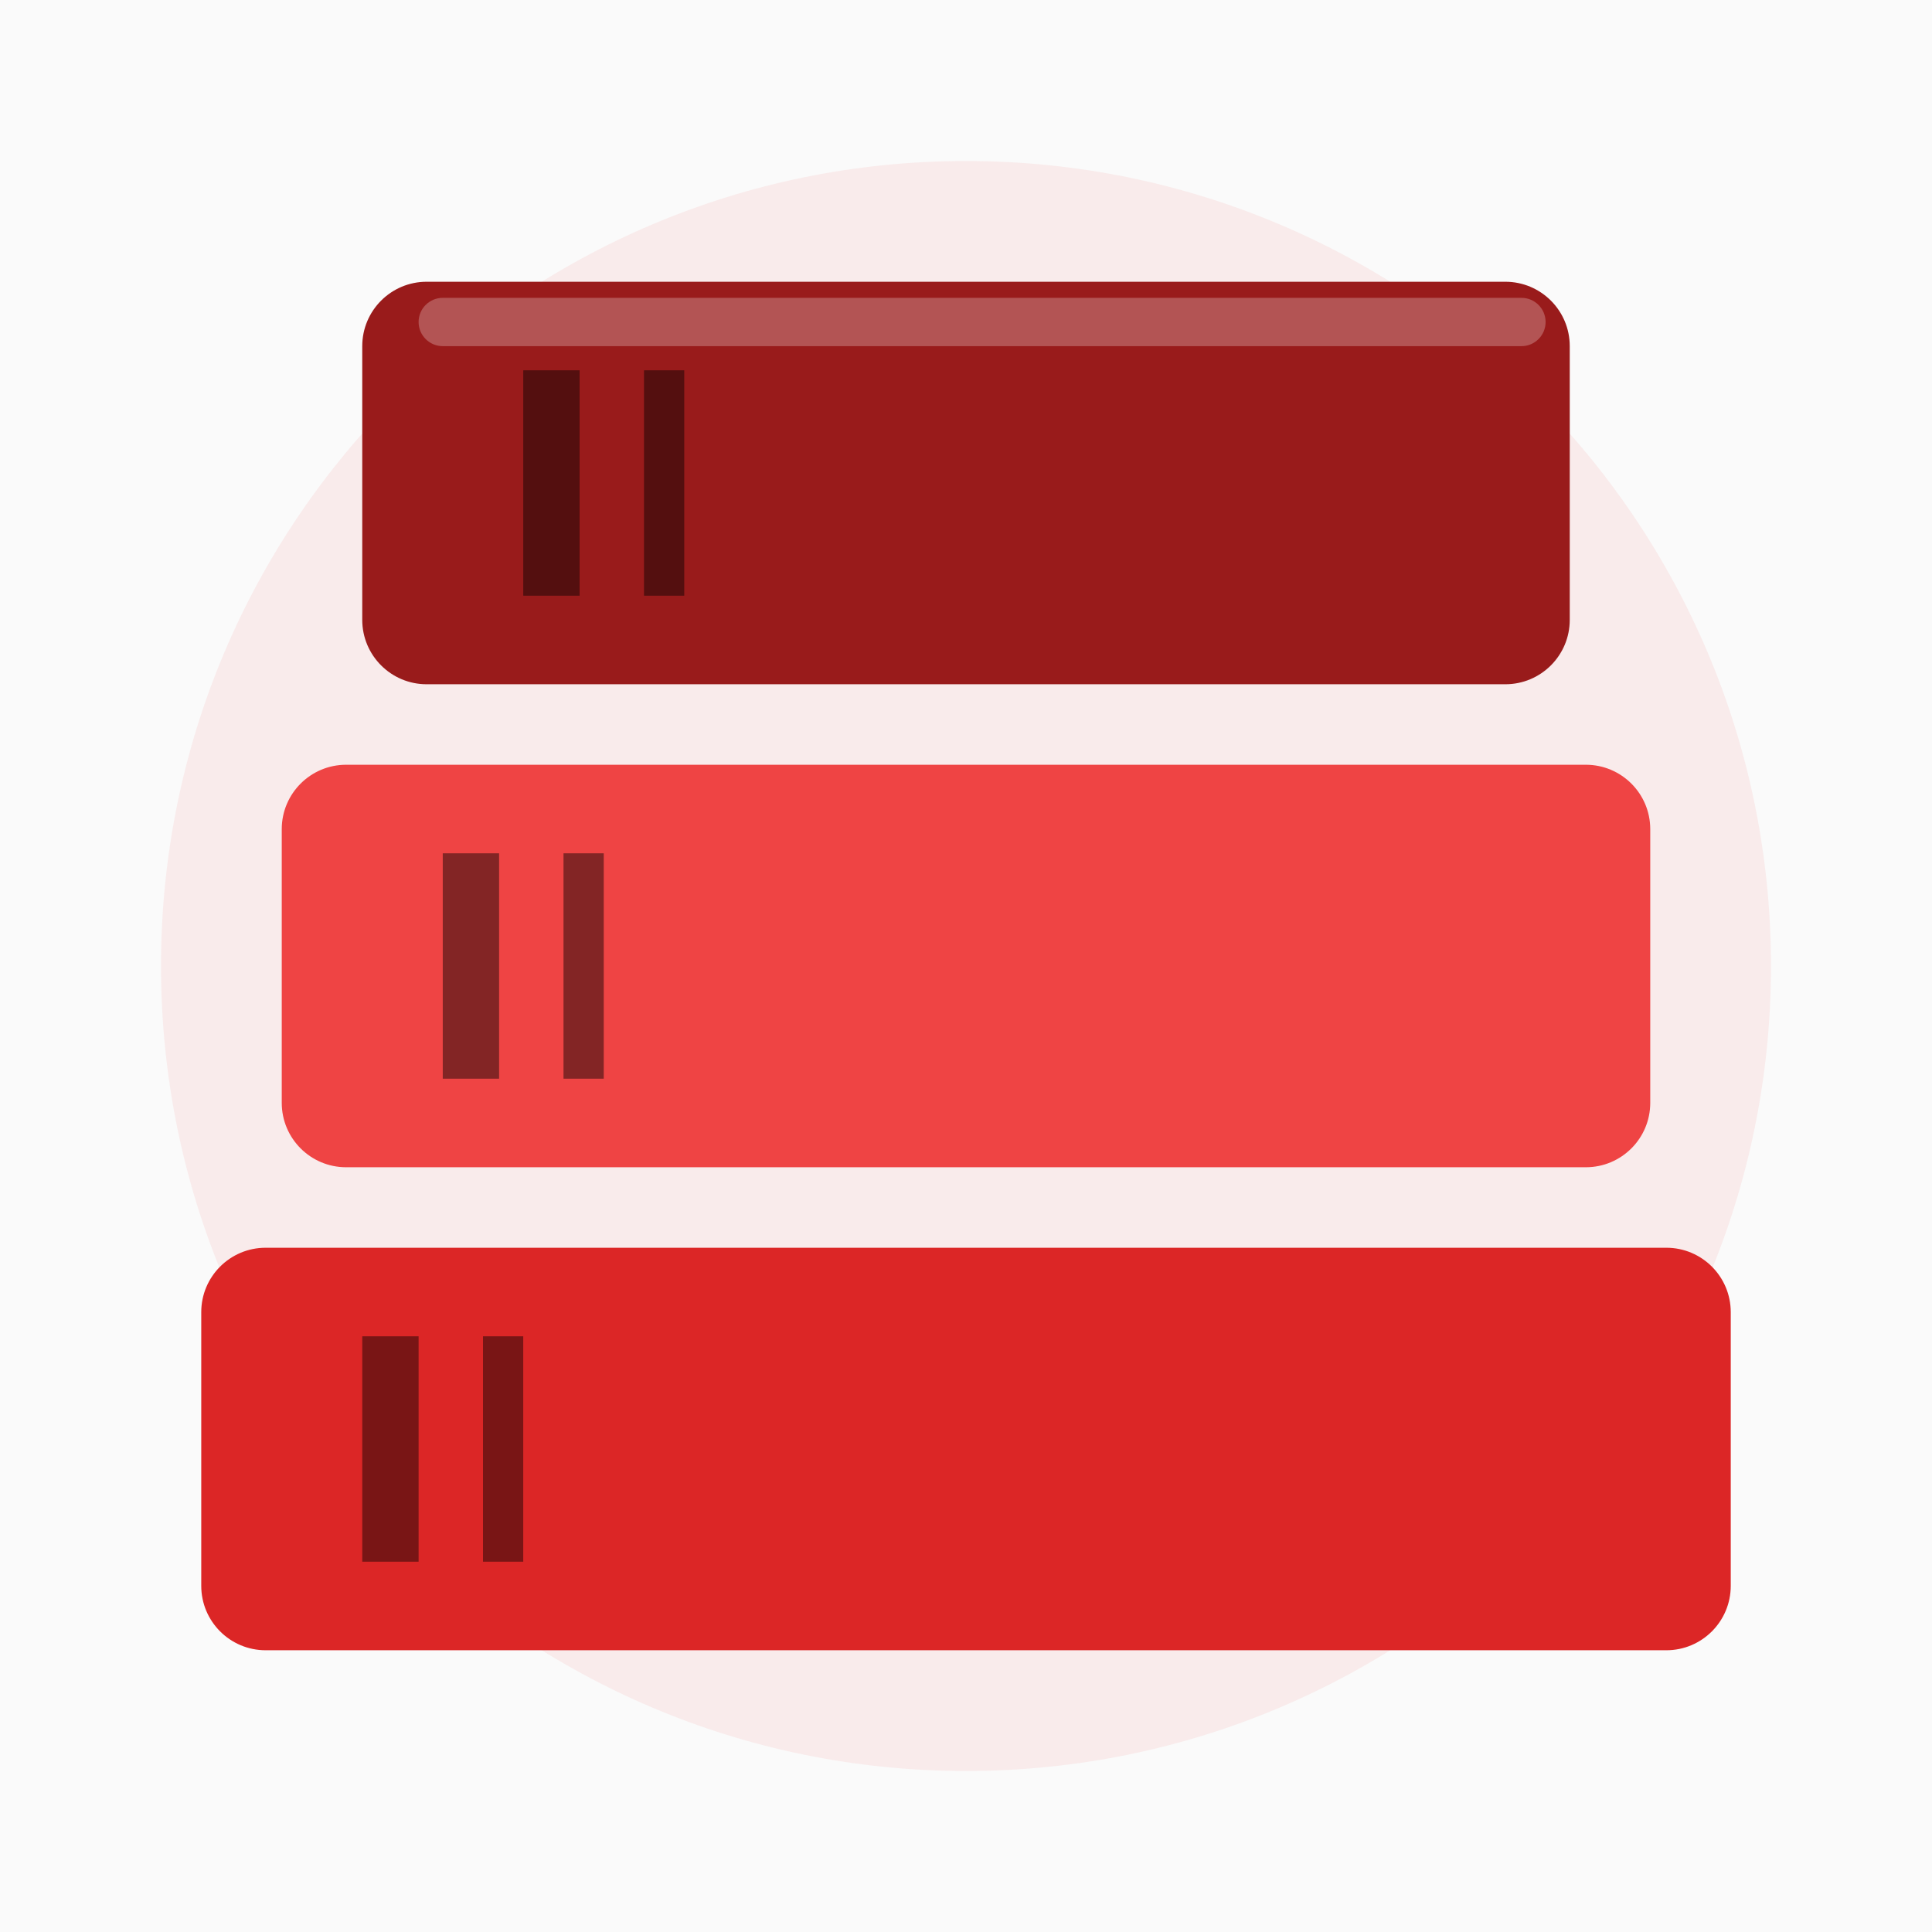
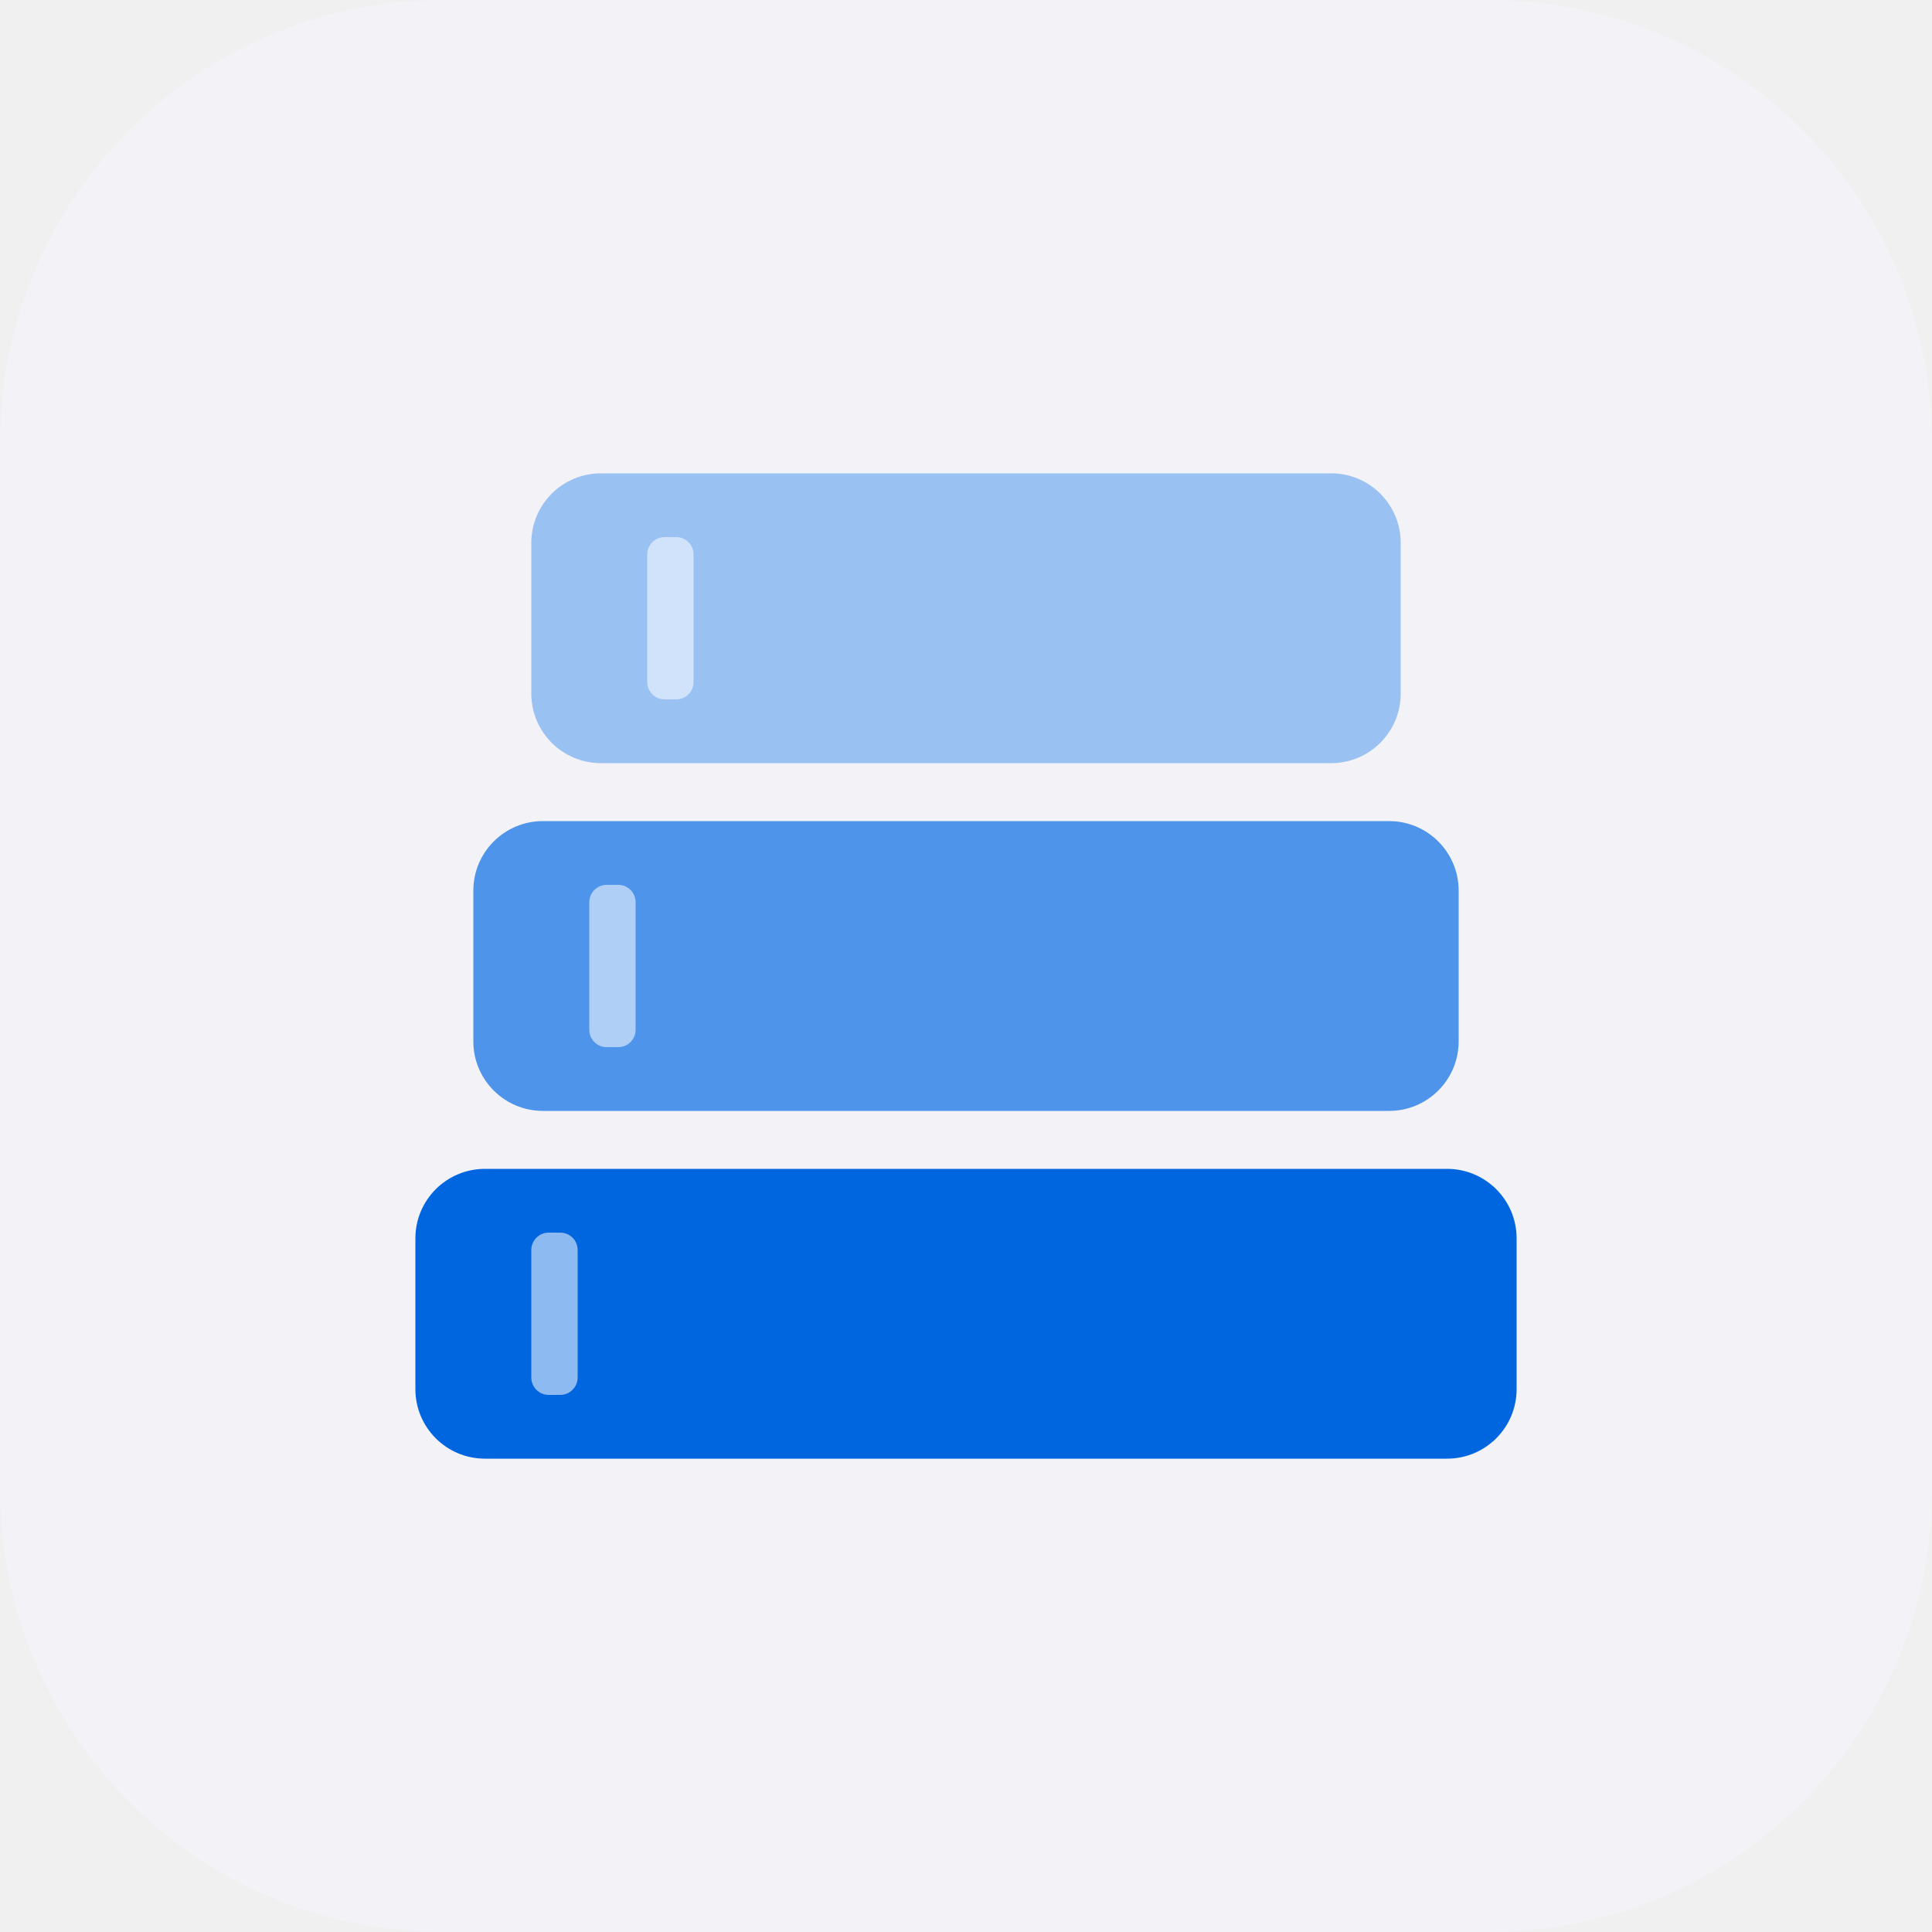
<svg xmlns="http://www.w3.org/2000/svg" viewBox="0 0 24 24">
-   <rect width="24" height="24" fill="#fafafa" />
-   <circle cx="12" cy="12" r="10" fill="#ef4444" opacity="0.08" />
-   <rect x="2.5" y="15.5" width="19" height="5" rx="0.8" fill="#dc2626" />
-   <rect x="4.5" y="16.6" width="0.7" height="2.8" fill="rgba(0,0,0,0.45)" />
-   <rect x="6" y="16.6" width="0.5" height="2.8" fill="rgba(0,0,0,0.45)" />
-   <rect x="3.5" y="9.5" width="17" height="5" rx="0.8" fill="#ef4444" />
-   <rect x="5.5" y="10.6" width="0.7" height="2.8" fill="rgba(0,0,0,0.45)" />
-   <rect x="7" y="10.6" width="0.5" height="2.8" fill="rgba(0,0,0,0.45)" />
-   <rect x="4.5" y="3.5" width="15" height="5" rx="0.8" fill="#991b1b" />
-   <rect x="6.5" y="4.6" width="0.7" height="2.8" fill="rgba(0,0,0,0.45)" />
-   <rect x="8" y="4.6" width="0.5" height="2.8" fill="rgba(0,0,0,0.45)" />
-   <rect x="5.2" y="3.7" width="14" height="0.6" rx="0.3" fill="rgba(255,255,255,0.25)" />
+   <rect width="24" height="24" rx="5.5" fill="#f2f2f7" />
+   <g transform="translate(12 12) scale(0.72) translate(-12 -12)">
+     <rect x="2.5" y="15.5" width="19" height="5" rx="1.2" fill="#0066e0" />
+     <rect x="3.5" y="9.5" width="17" height="5" rx="1.2" fill="#4d94ea" />
+     <rect x="4.5" y="3.5" width="15" height="5" rx="1.2" fill="#99c2f3" />
+     <rect x="4.5" y="16.6" width="0.8" height="2.8" rx="0.3" fill="#ffffff" fill-opacity="0.55" />
+     <rect x="5.5" y="10.6" width="0.8" height="2.8" rx="0.3" fill="#ffffff" fill-opacity="0.55" />
+     <rect x="6.5" y="4.6" width="0.8" height="2.8" rx="0.3" fill="#ffffff" fill-opacity="0.55" />
+   </g>
</svg>
